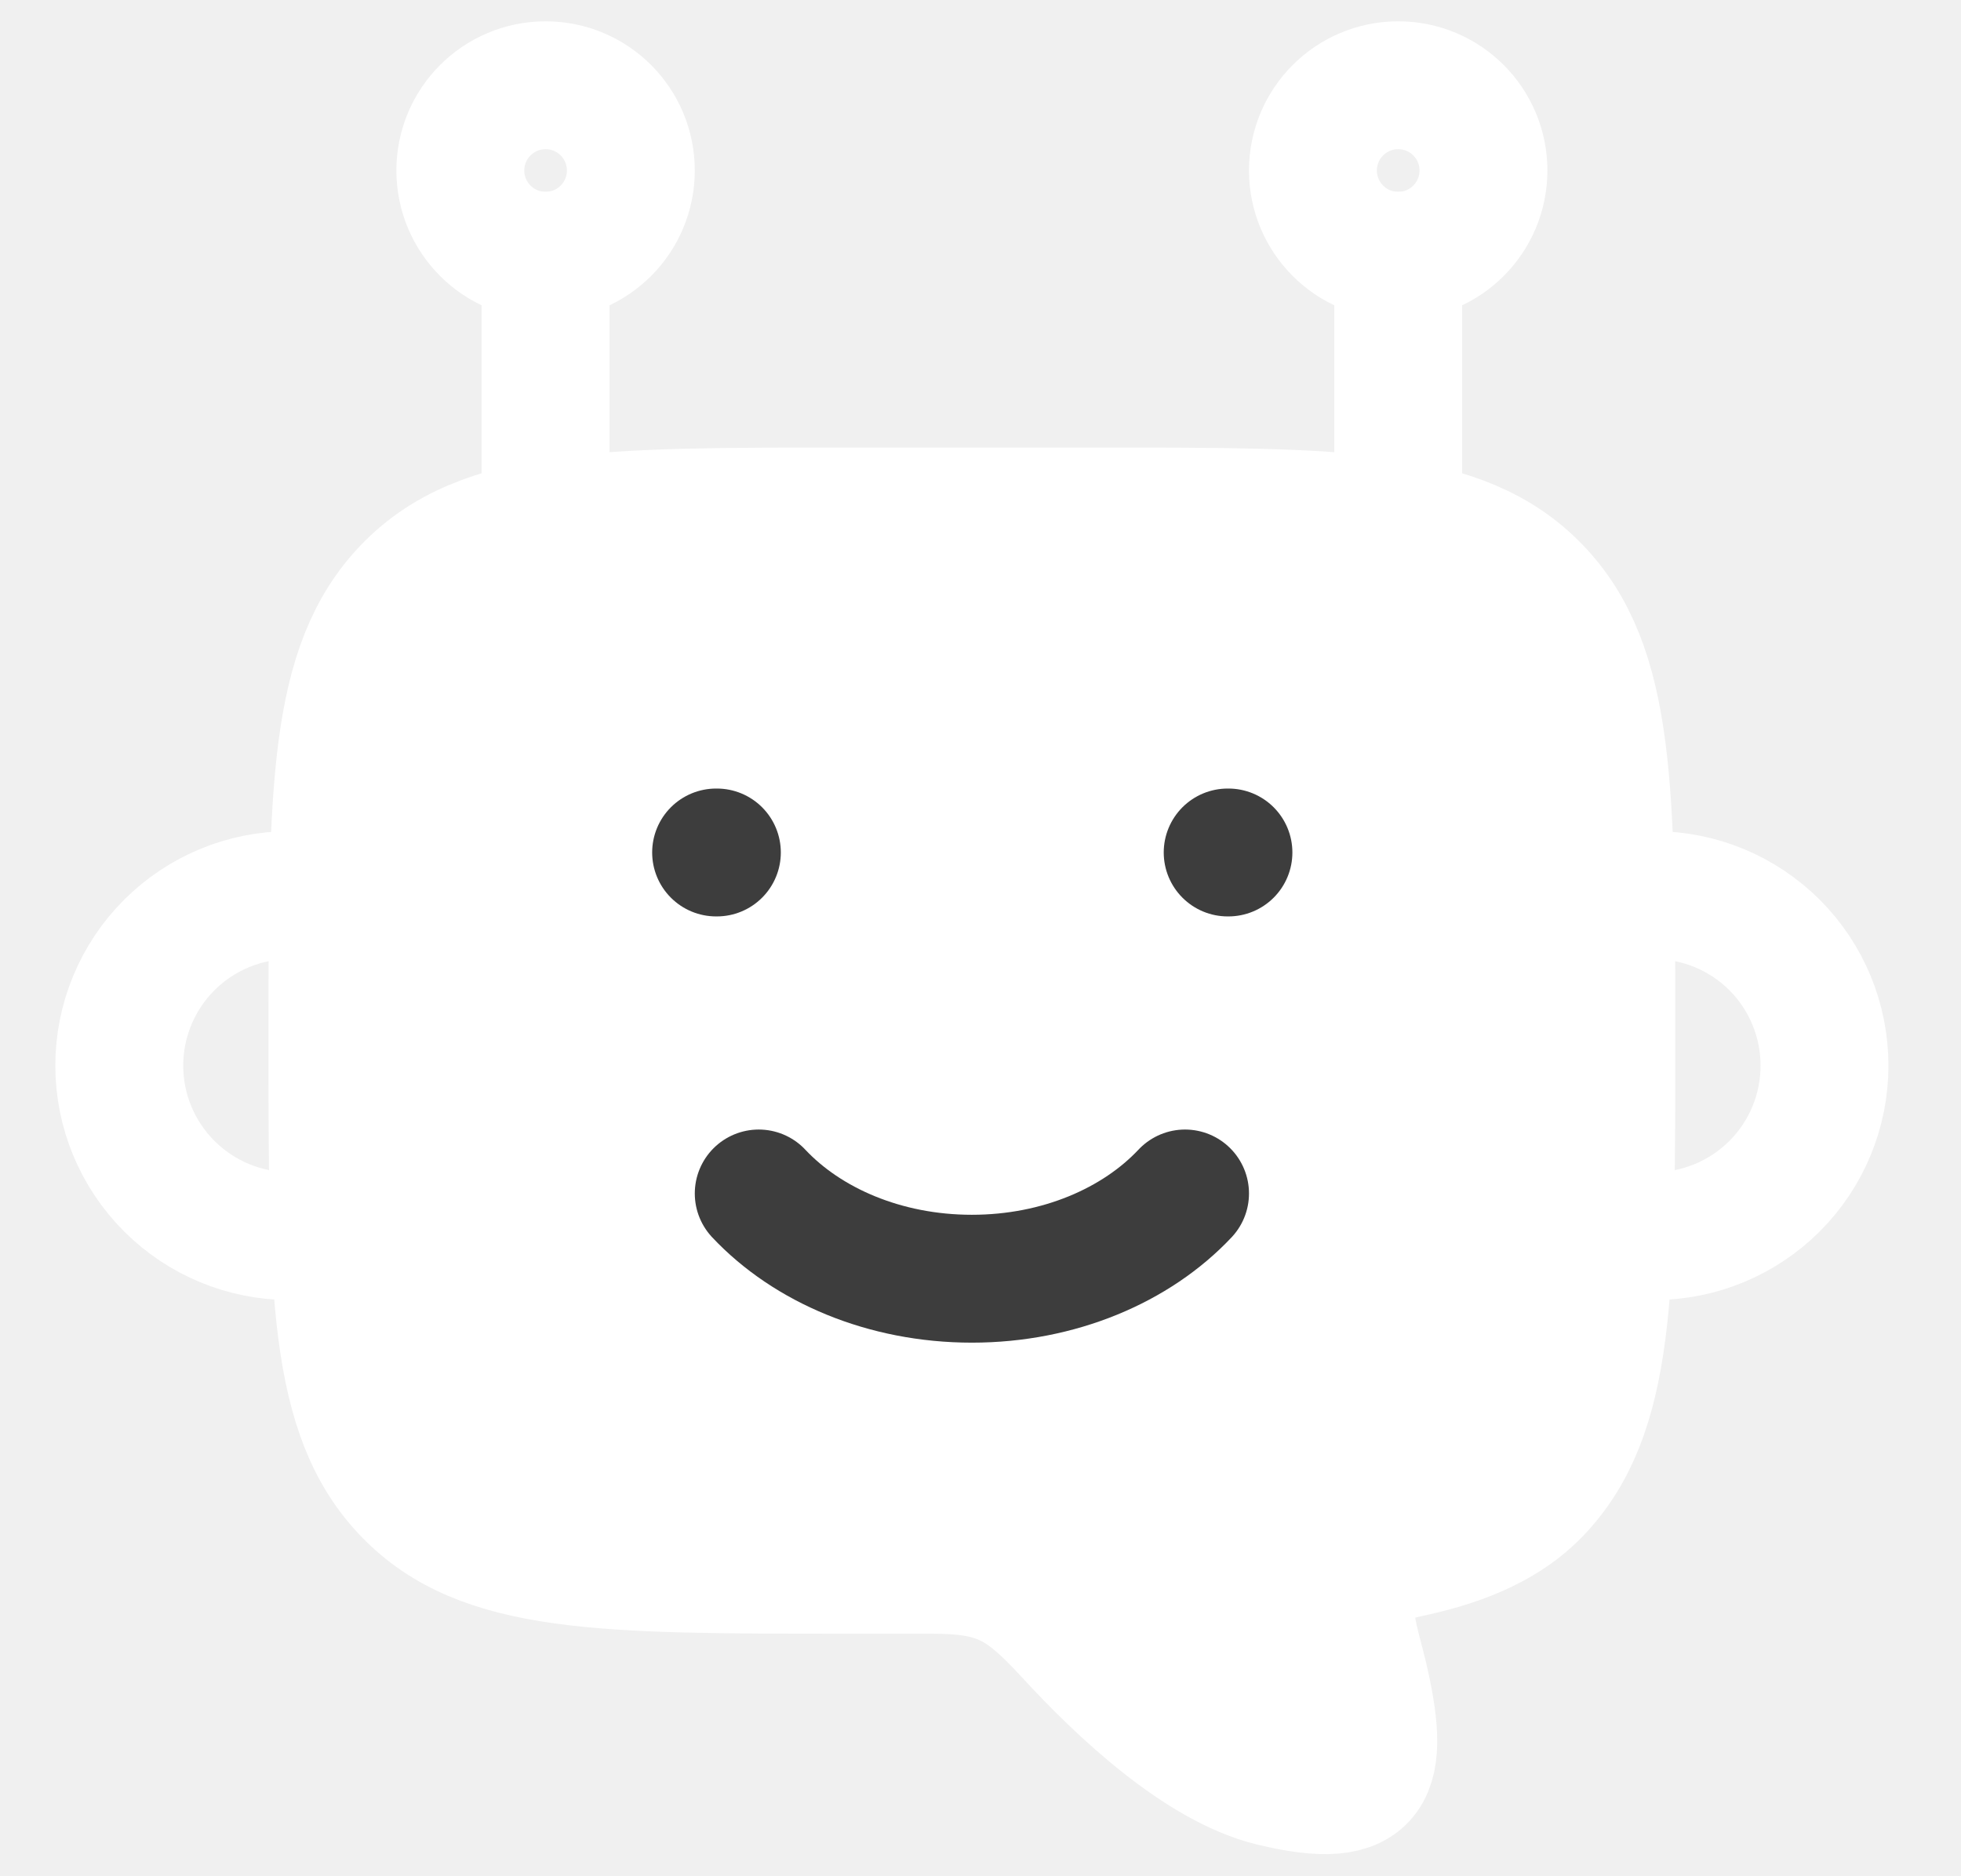
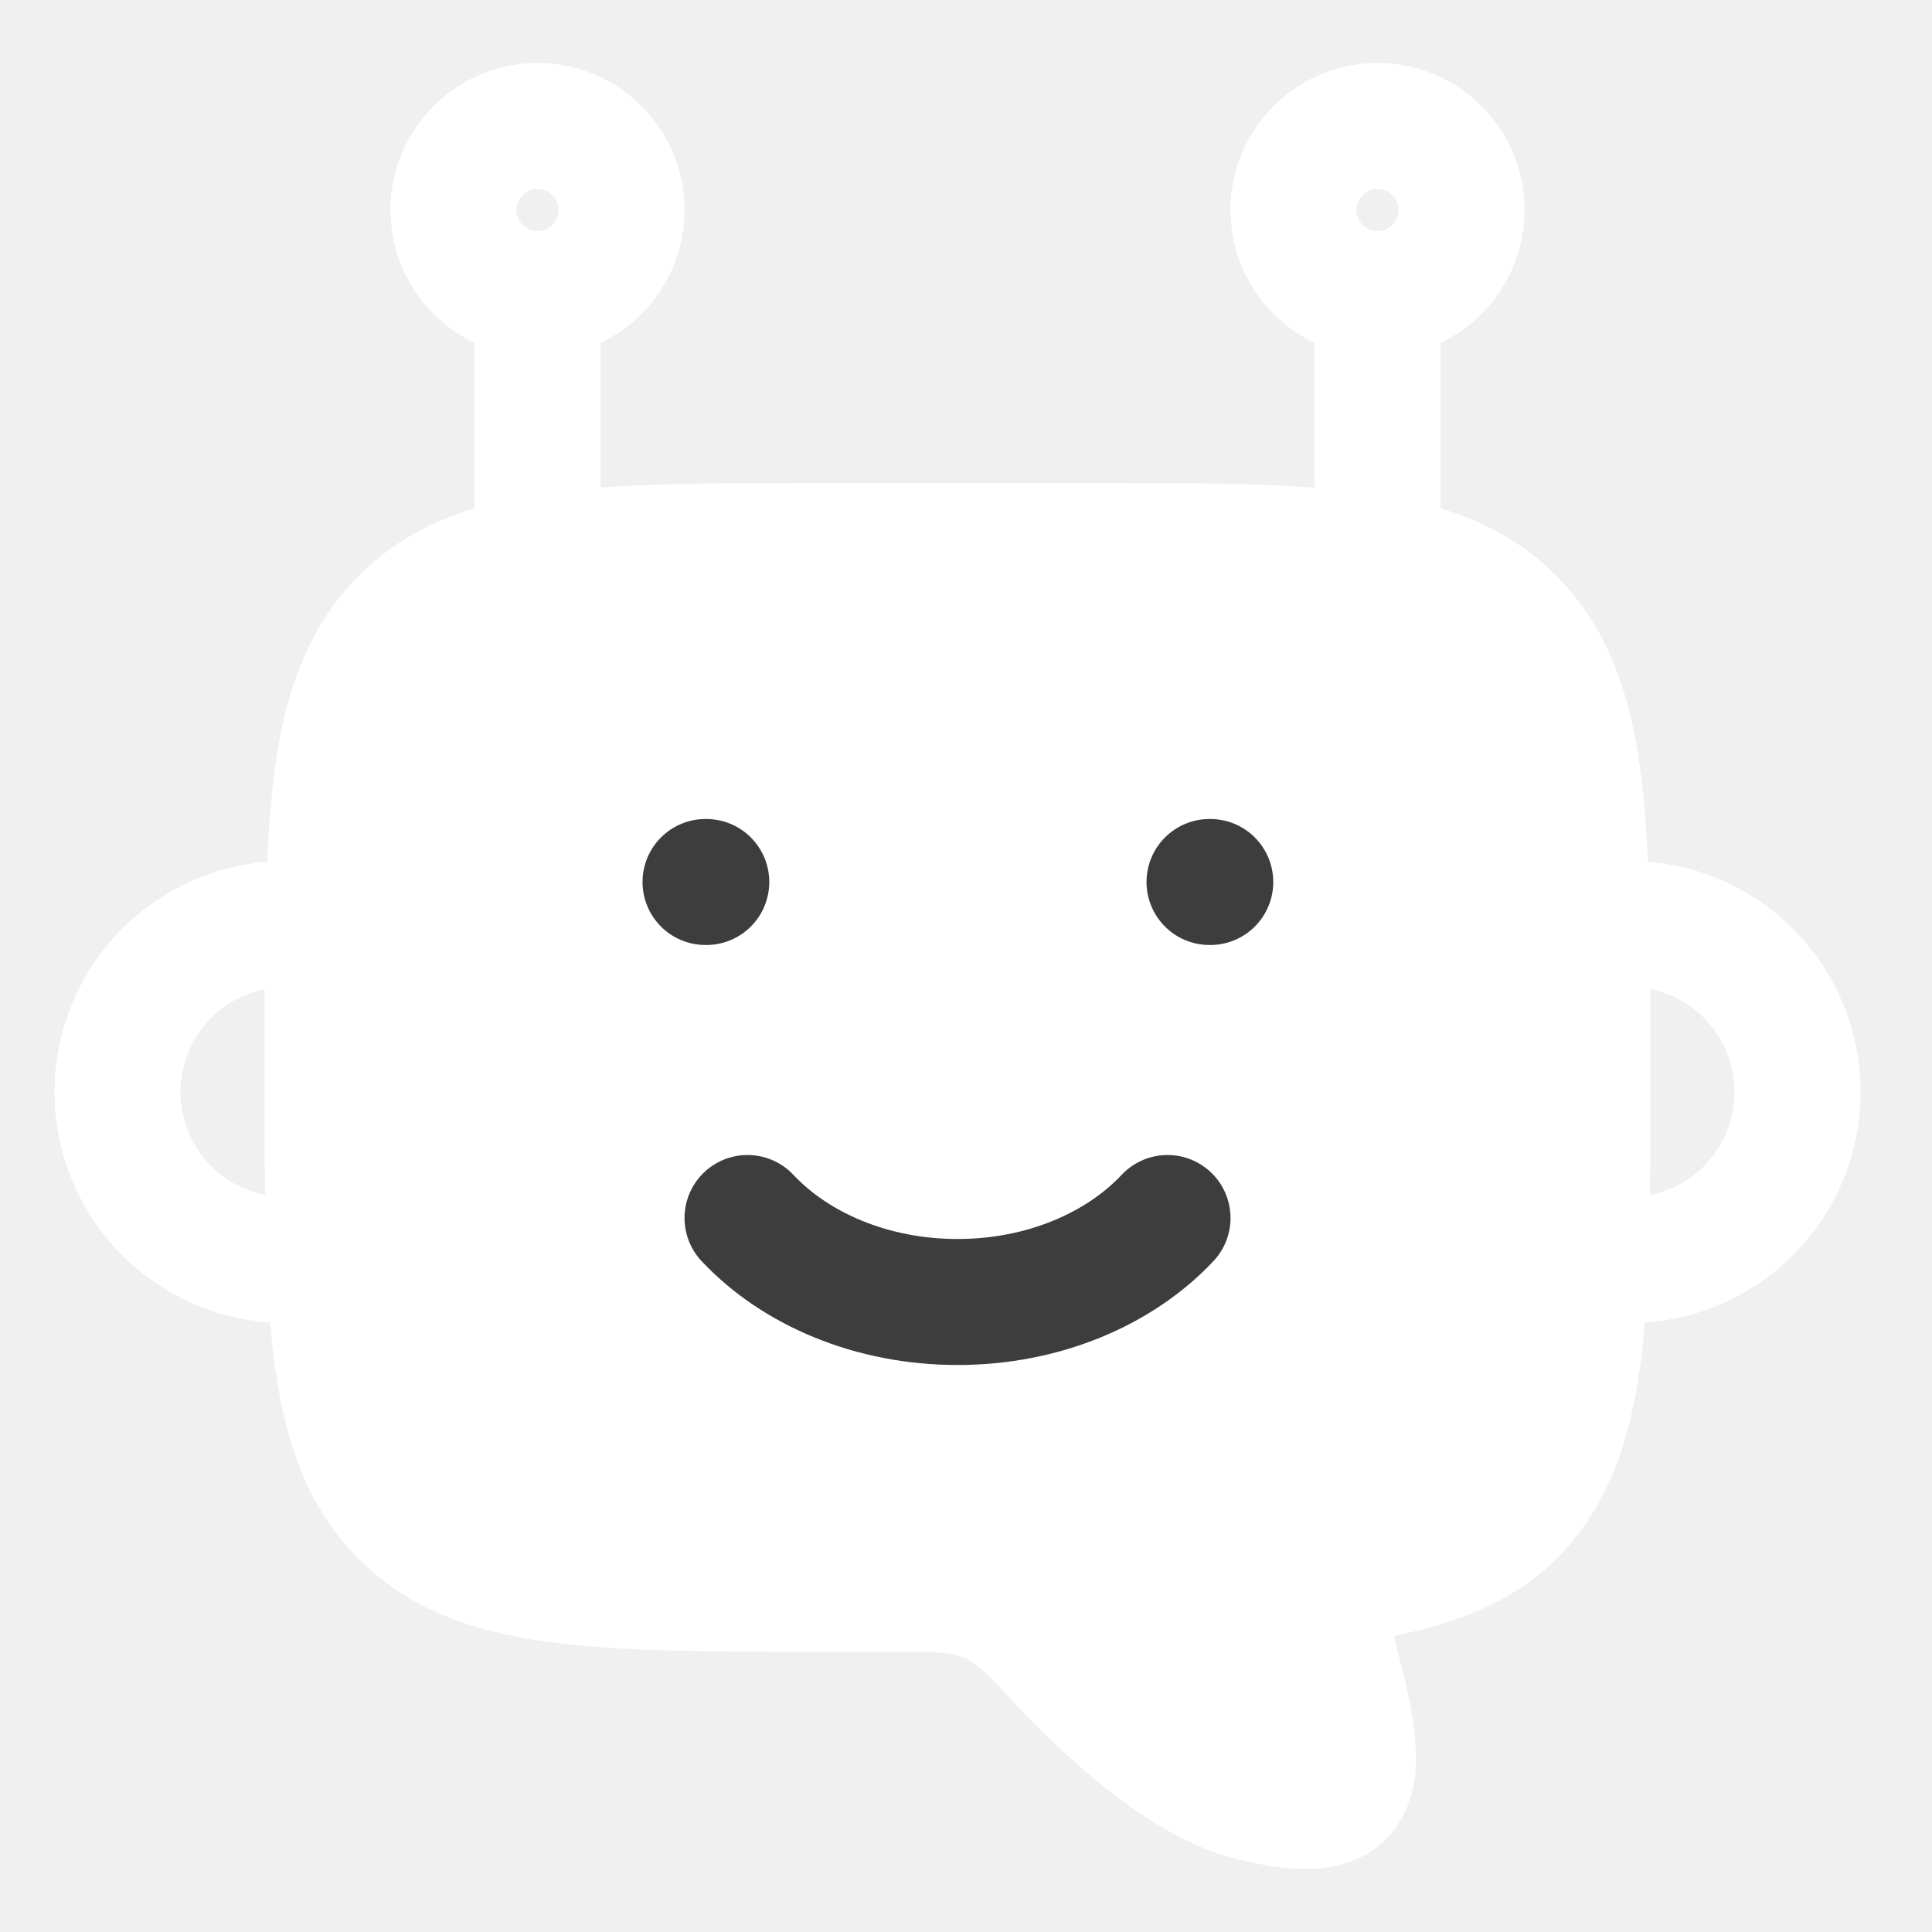
- <svg xmlns="http://www.w3.org/2000/svg" width="23" height="22" viewBox="0 0 23 22" fill="none">
+ <svg xmlns="http://www.w3.org/2000/svg" width="100" height="100" viewBox="0 0 23 22" fill="none">
  <path d="M3.399 14.5C2.869 14.5 2.36 14.289 1.985 13.914C1.61 13.539 1.399 13.031 1.399 12.5C1.399 11.97 1.61 11.461 1.985 11.086C2.36 10.711 2.869 10.5 3.399 10.5M19.399 14.5C19.93 14.5 20.439 14.289 20.814 13.914C21.189 13.539 21.399 13.031 21.399 12.5C21.399 11.97 21.189 11.461 20.814 11.086C20.439 10.711 19.93 10.5 19.399 10.5M6.399 6V3M16.399 6V3" stroke="white" stroke-width="1.5" stroke-linecap="round" stroke-linejoin="round" />
  <path d="M6.399 3C6.952 3 7.399 2.552 7.399 2C7.399 1.448 6.952 1 6.399 1C5.847 1 5.399 1.448 5.399 2C5.399 2.552 5.847 3 6.399 3Z" stroke="white" stroke-width="1.5" stroke-linecap="round" stroke-linejoin="round" />
  <path d="M16.399 3C16.952 3 17.399 2.552 17.399 2C17.399 1.448 16.952 1 16.399 1C15.847 1 15.399 1.448 15.399 2C15.399 2.552 15.847 3 16.399 3Z" stroke="white" stroke-width="1.5" stroke-linecap="round" stroke-linejoin="round" />
  <path d="M12.899 6H9.899C7.071 6 5.656 6 4.778 6.909C3.9 7.818 3.899 9.281 3.899 12.207C3.899 15.133 3.899 16.596 4.778 17.505C5.656 18.414 7.071 18.414 9.899 18.414H10.924C11.716 18.414 11.995 18.577 12.541 19.171C13.144 19.828 14.078 20.705 14.923 20.909C16.124 21.199 16.259 20.798 15.991 19.653C15.915 19.327 15.724 18.806 15.925 18.502C16.038 18.332 16.225 18.29 16.6 18.206C17.191 18.074 17.679 17.858 18.02 17.505C18.899 16.595 18.899 15.133 18.899 12.207C18.899 9.281 18.899 7.818 18.02 6.909C17.142 6 15.727 6 12.899 6Z" fill="white" stroke="white" stroke-width="1.5" stroke-linecap="round" stroke-linejoin="round" />
  <path d="M8.899 14C9.469 14.607 10.377 15 11.399 15C12.421 15 13.329 14.607 13.899 14M8.408 10H8.399M14.408 10H14.399" stroke="#3D3D3D" stroke-width="1.5" stroke-linecap="round" stroke-linejoin="round" />
</svg>
